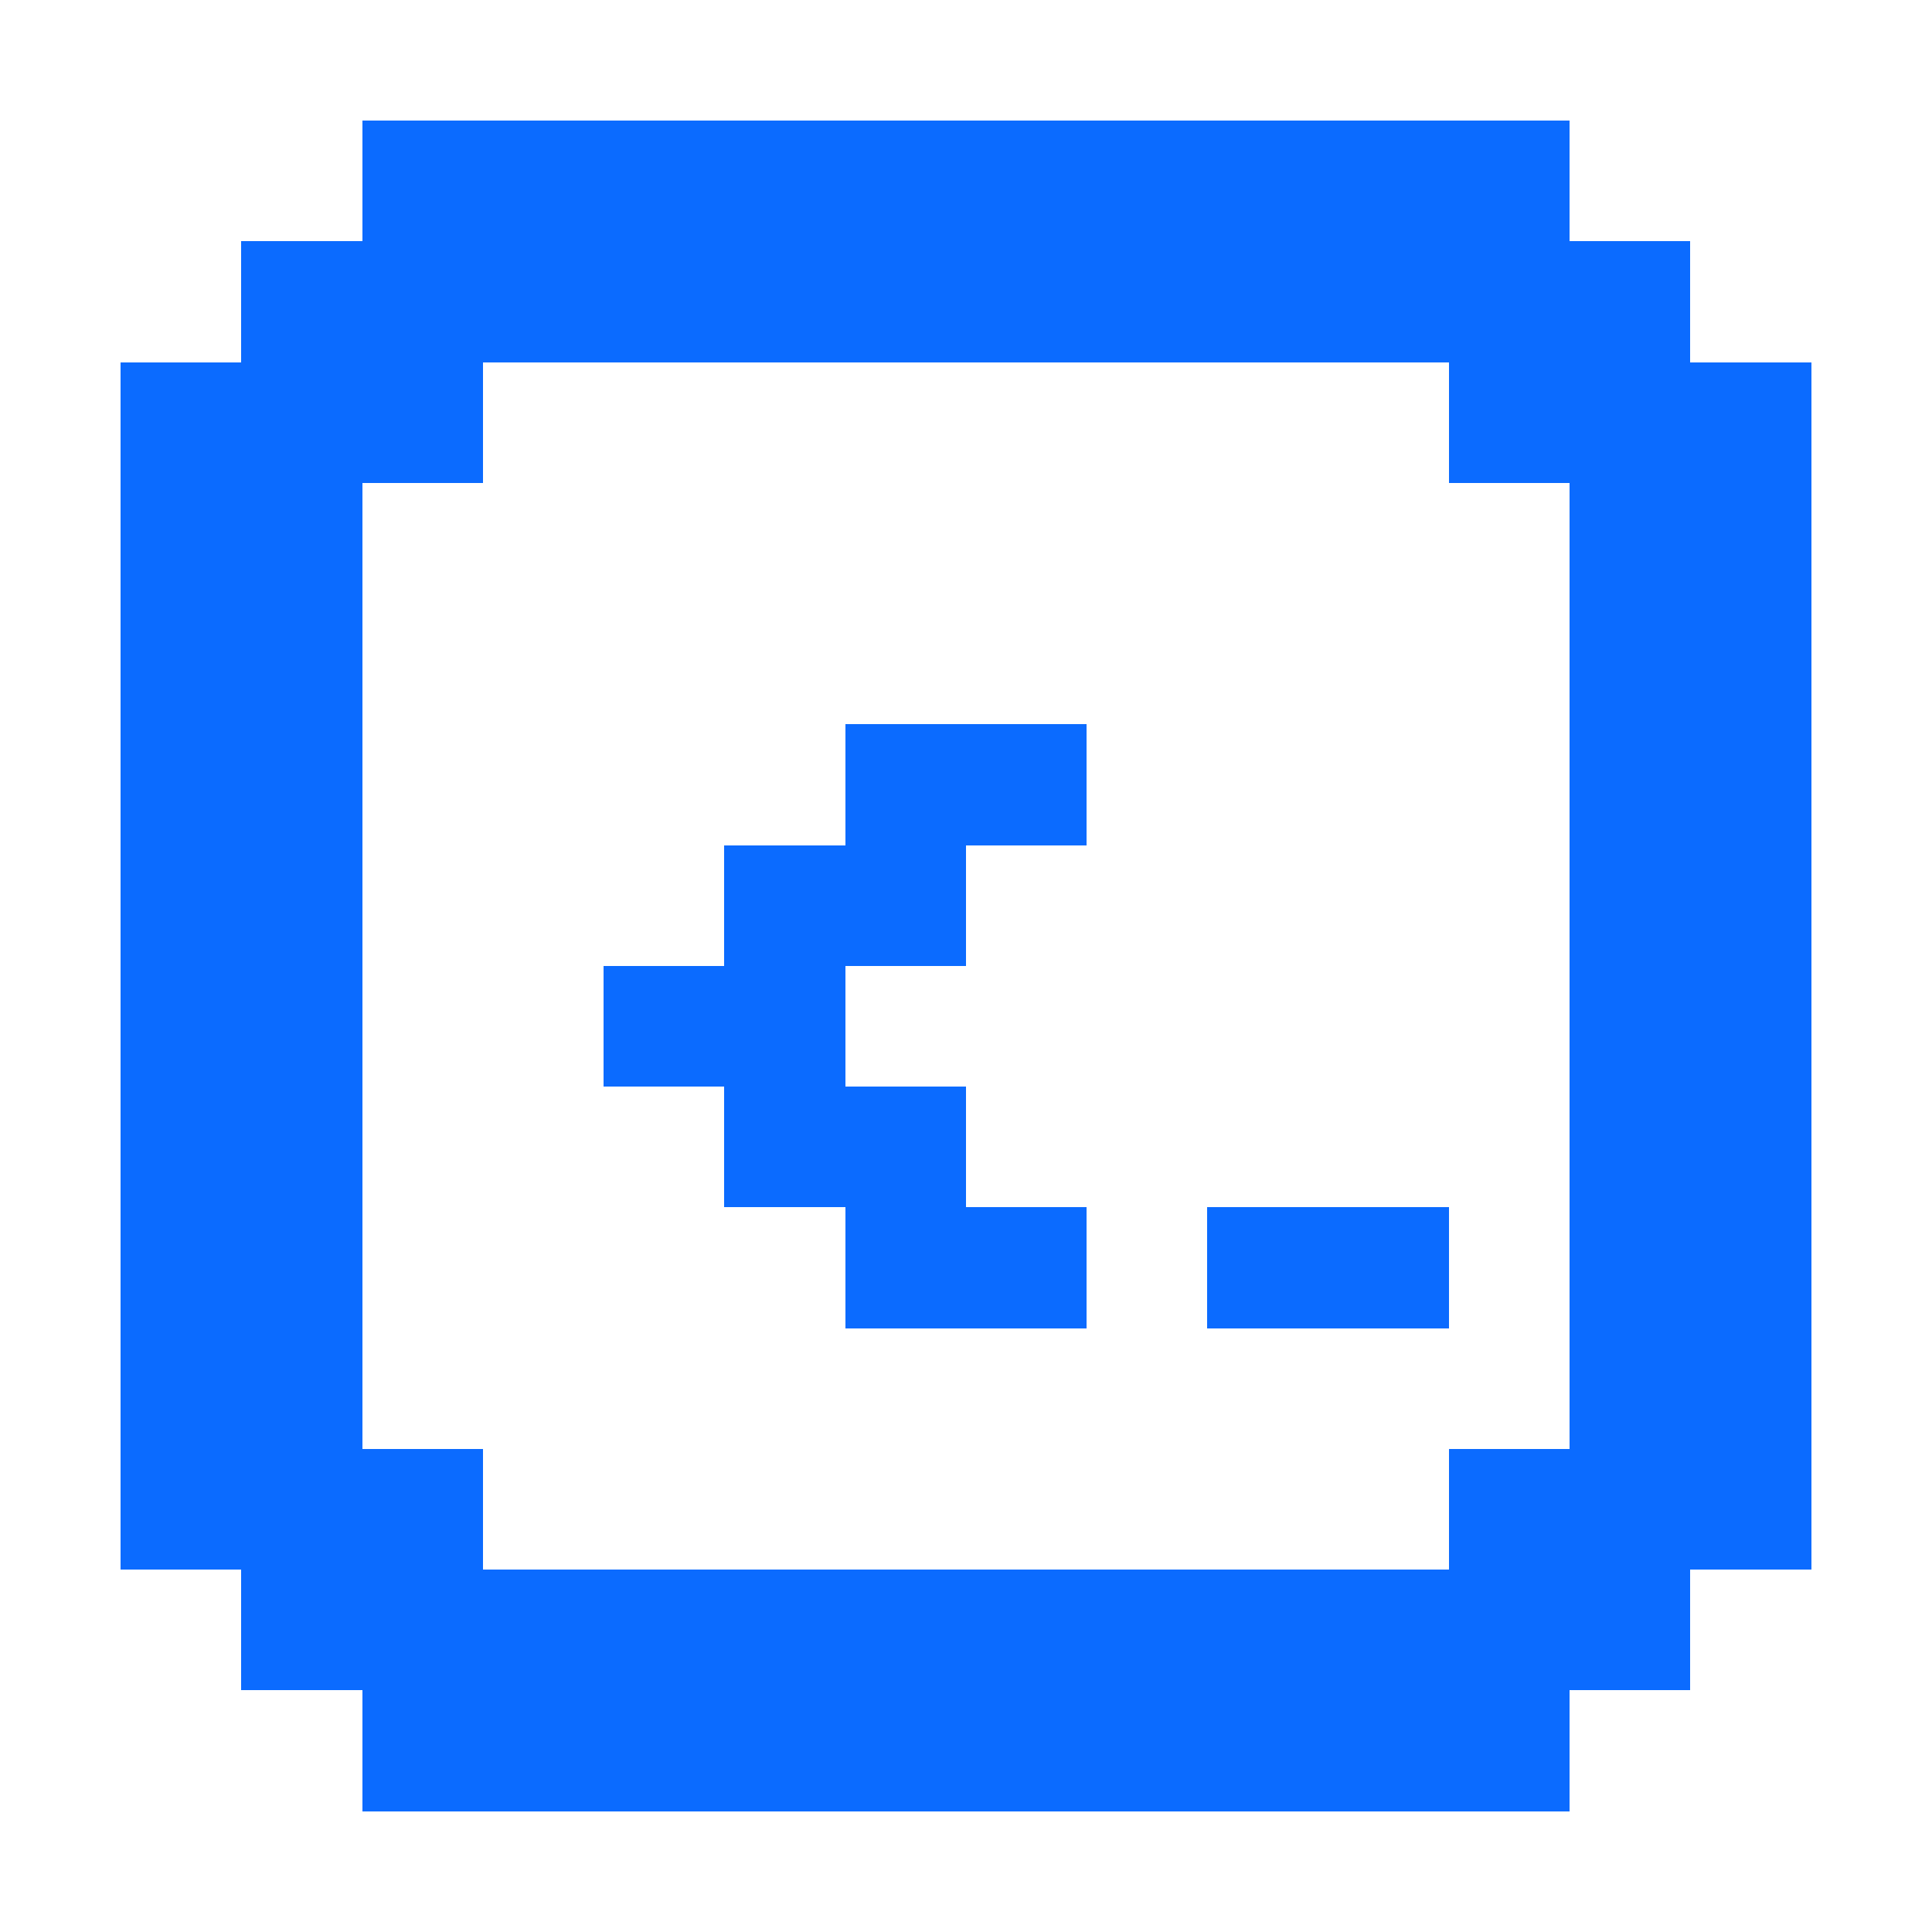
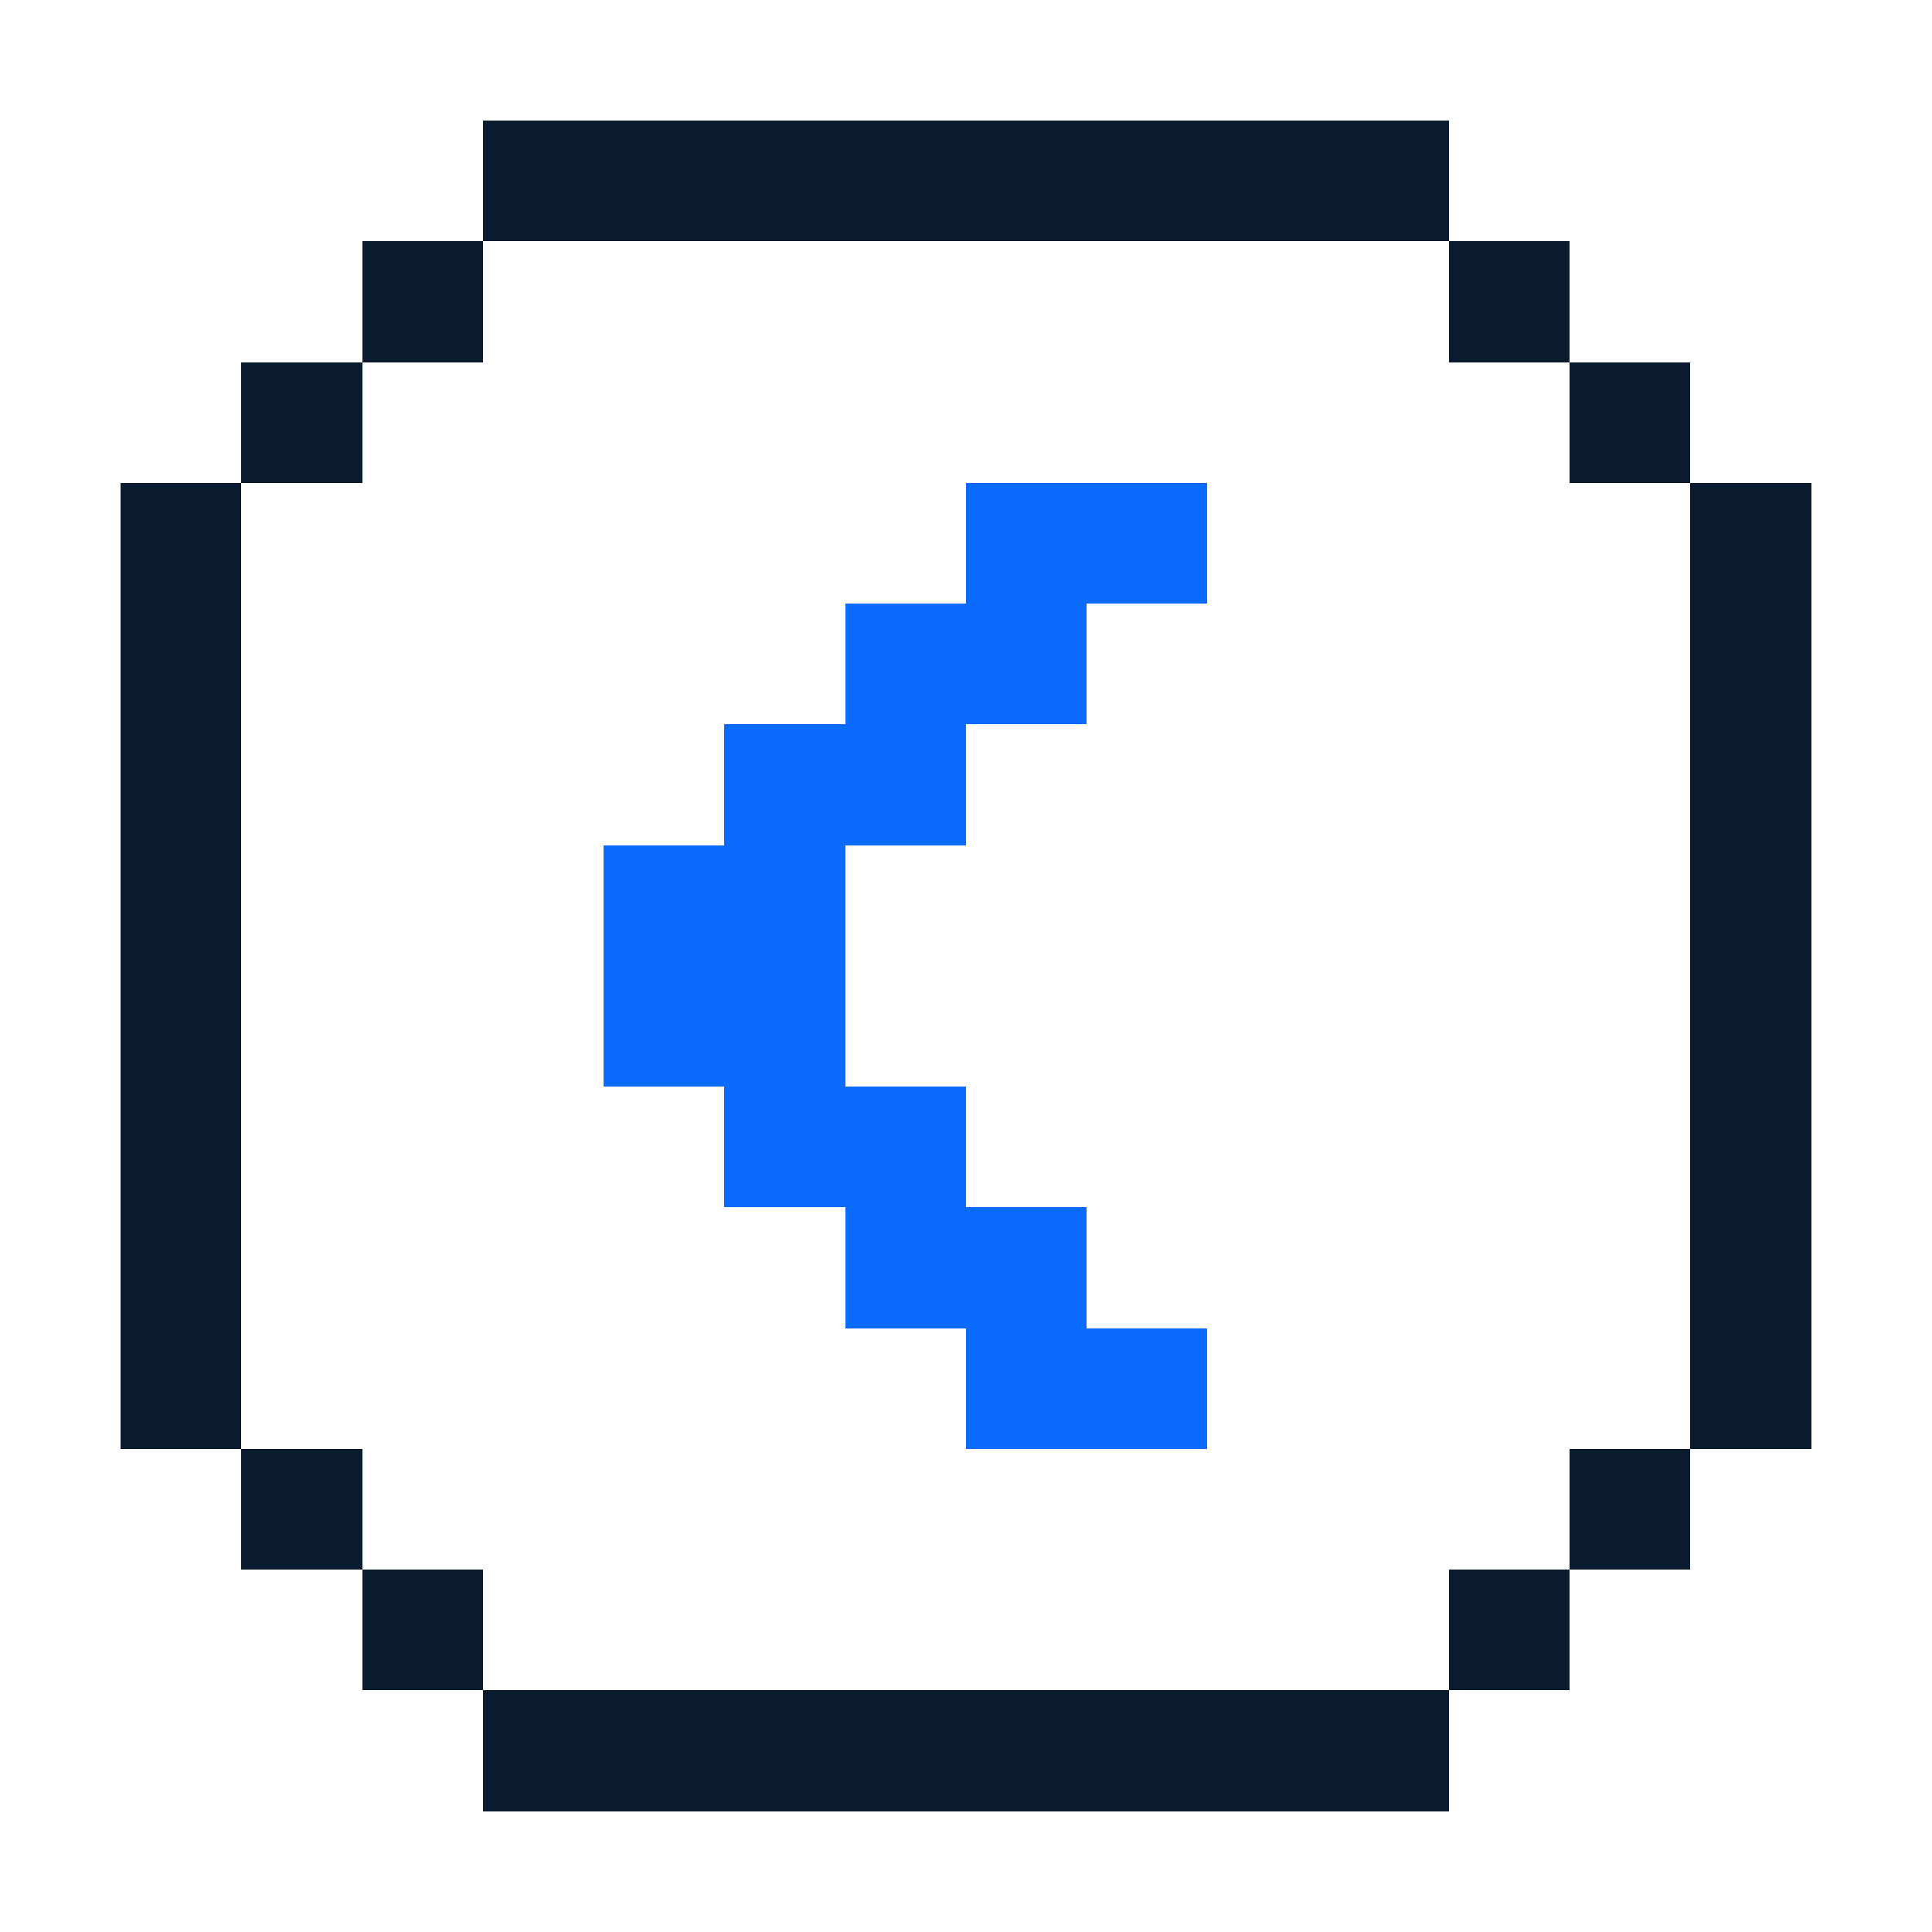
<svg xmlns="http://www.w3.org/2000/svg" viewBox="0 0 16 16" shape-rendering="crispEdges" role="img">
-   <rect x="3" y="1" width="10" height="2" fill="#0B6BFF" />
-   <rect x="2" y="2" width="1" height="12" fill="#0B6BFF" />
-   <rect x="13" y="2" width="1" height="12" fill="#0B6BFF" />
-   <rect x="1" y="3" width="1" height="10" fill="#0B6BFF" />
-   <rect x="3" y="3" width="1" height="1" fill="#0B6BFF" />
-   <rect x="12" y="3" width="1" height="1" fill="#0B6BFF" />
-   <rect x="14" y="3" width="1" height="10" fill="#0B6BFF" />
-   <rect x="7" y="6" width="2" height="1" fill="#0B6BFF" />
-   <rect x="6" y="7" width="2" height="1" fill="#0B6BFF" />
-   <rect x="5" y="8" width="2" height="1" fill="#0B6BFF" />
+   <rect x="4" y="1" width="8" height="1" fill="#0A1A2F" />
+   <rect x="3" y="2" width="1" height="1" fill="#0A1A2F" />
+   <rect x="12" y="2" width="1" height="1" fill="#0A1A2F" />
+   <rect x="2" y="3" width="1" height="1" fill="#0A1A2F" />
+   <rect x="13" y="3" width="1" height="1" fill="#0A1A2F" />
+   <rect x="1" y="4" width="1" height="8" fill="#0A1A2F" />
+   <rect x="8" y="4" width="2" height="1" fill="#0B6BFF" />
+   <rect x="14" y="4" width="1" height="8" fill="#0A1A2F" />
+   <rect x="7" y="5" width="2" height="1" fill="#0B6BFF" />
+   <rect x="6" y="6" width="2" height="1" fill="#0B6BFF" />
+   <rect x="5" y="7" width="2" height="2" fill="#0B6BFF" />
  <rect x="6" y="9" width="2" height="1" fill="#0B6BFF" />
  <rect x="7" y="10" width="2" height="1" fill="#0B6BFF" />
-   <rect x="10" y="10" width="2" height="1" fill="#0B6BFF" />
-   <rect x="3" y="12" width="1" height="3" fill="#0B6BFF" />
-   <rect x="12" y="12" width="1" height="3" fill="#0B6BFF" />
-   <rect x="4" y="13" width="8" height="2" fill="#0B6BFF" />
+   <rect x="8" y="11" width="2" height="1" fill="#0B6BFF" />
+   <rect x="2" y="12" width="1" height="1" fill="#0A1A2F" />
+   <rect x="13" y="12" width="1" height="1" fill="#0A1A2F" />
+   <rect x="3" y="13" width="1" height="1" fill="#0A1A2F" />
+   <rect x="12" y="13" width="1" height="1" fill="#0A1A2F" />
+   <rect x="4" y="14" width="8" height="1" fill="#0A1A2F" />
</svg>
